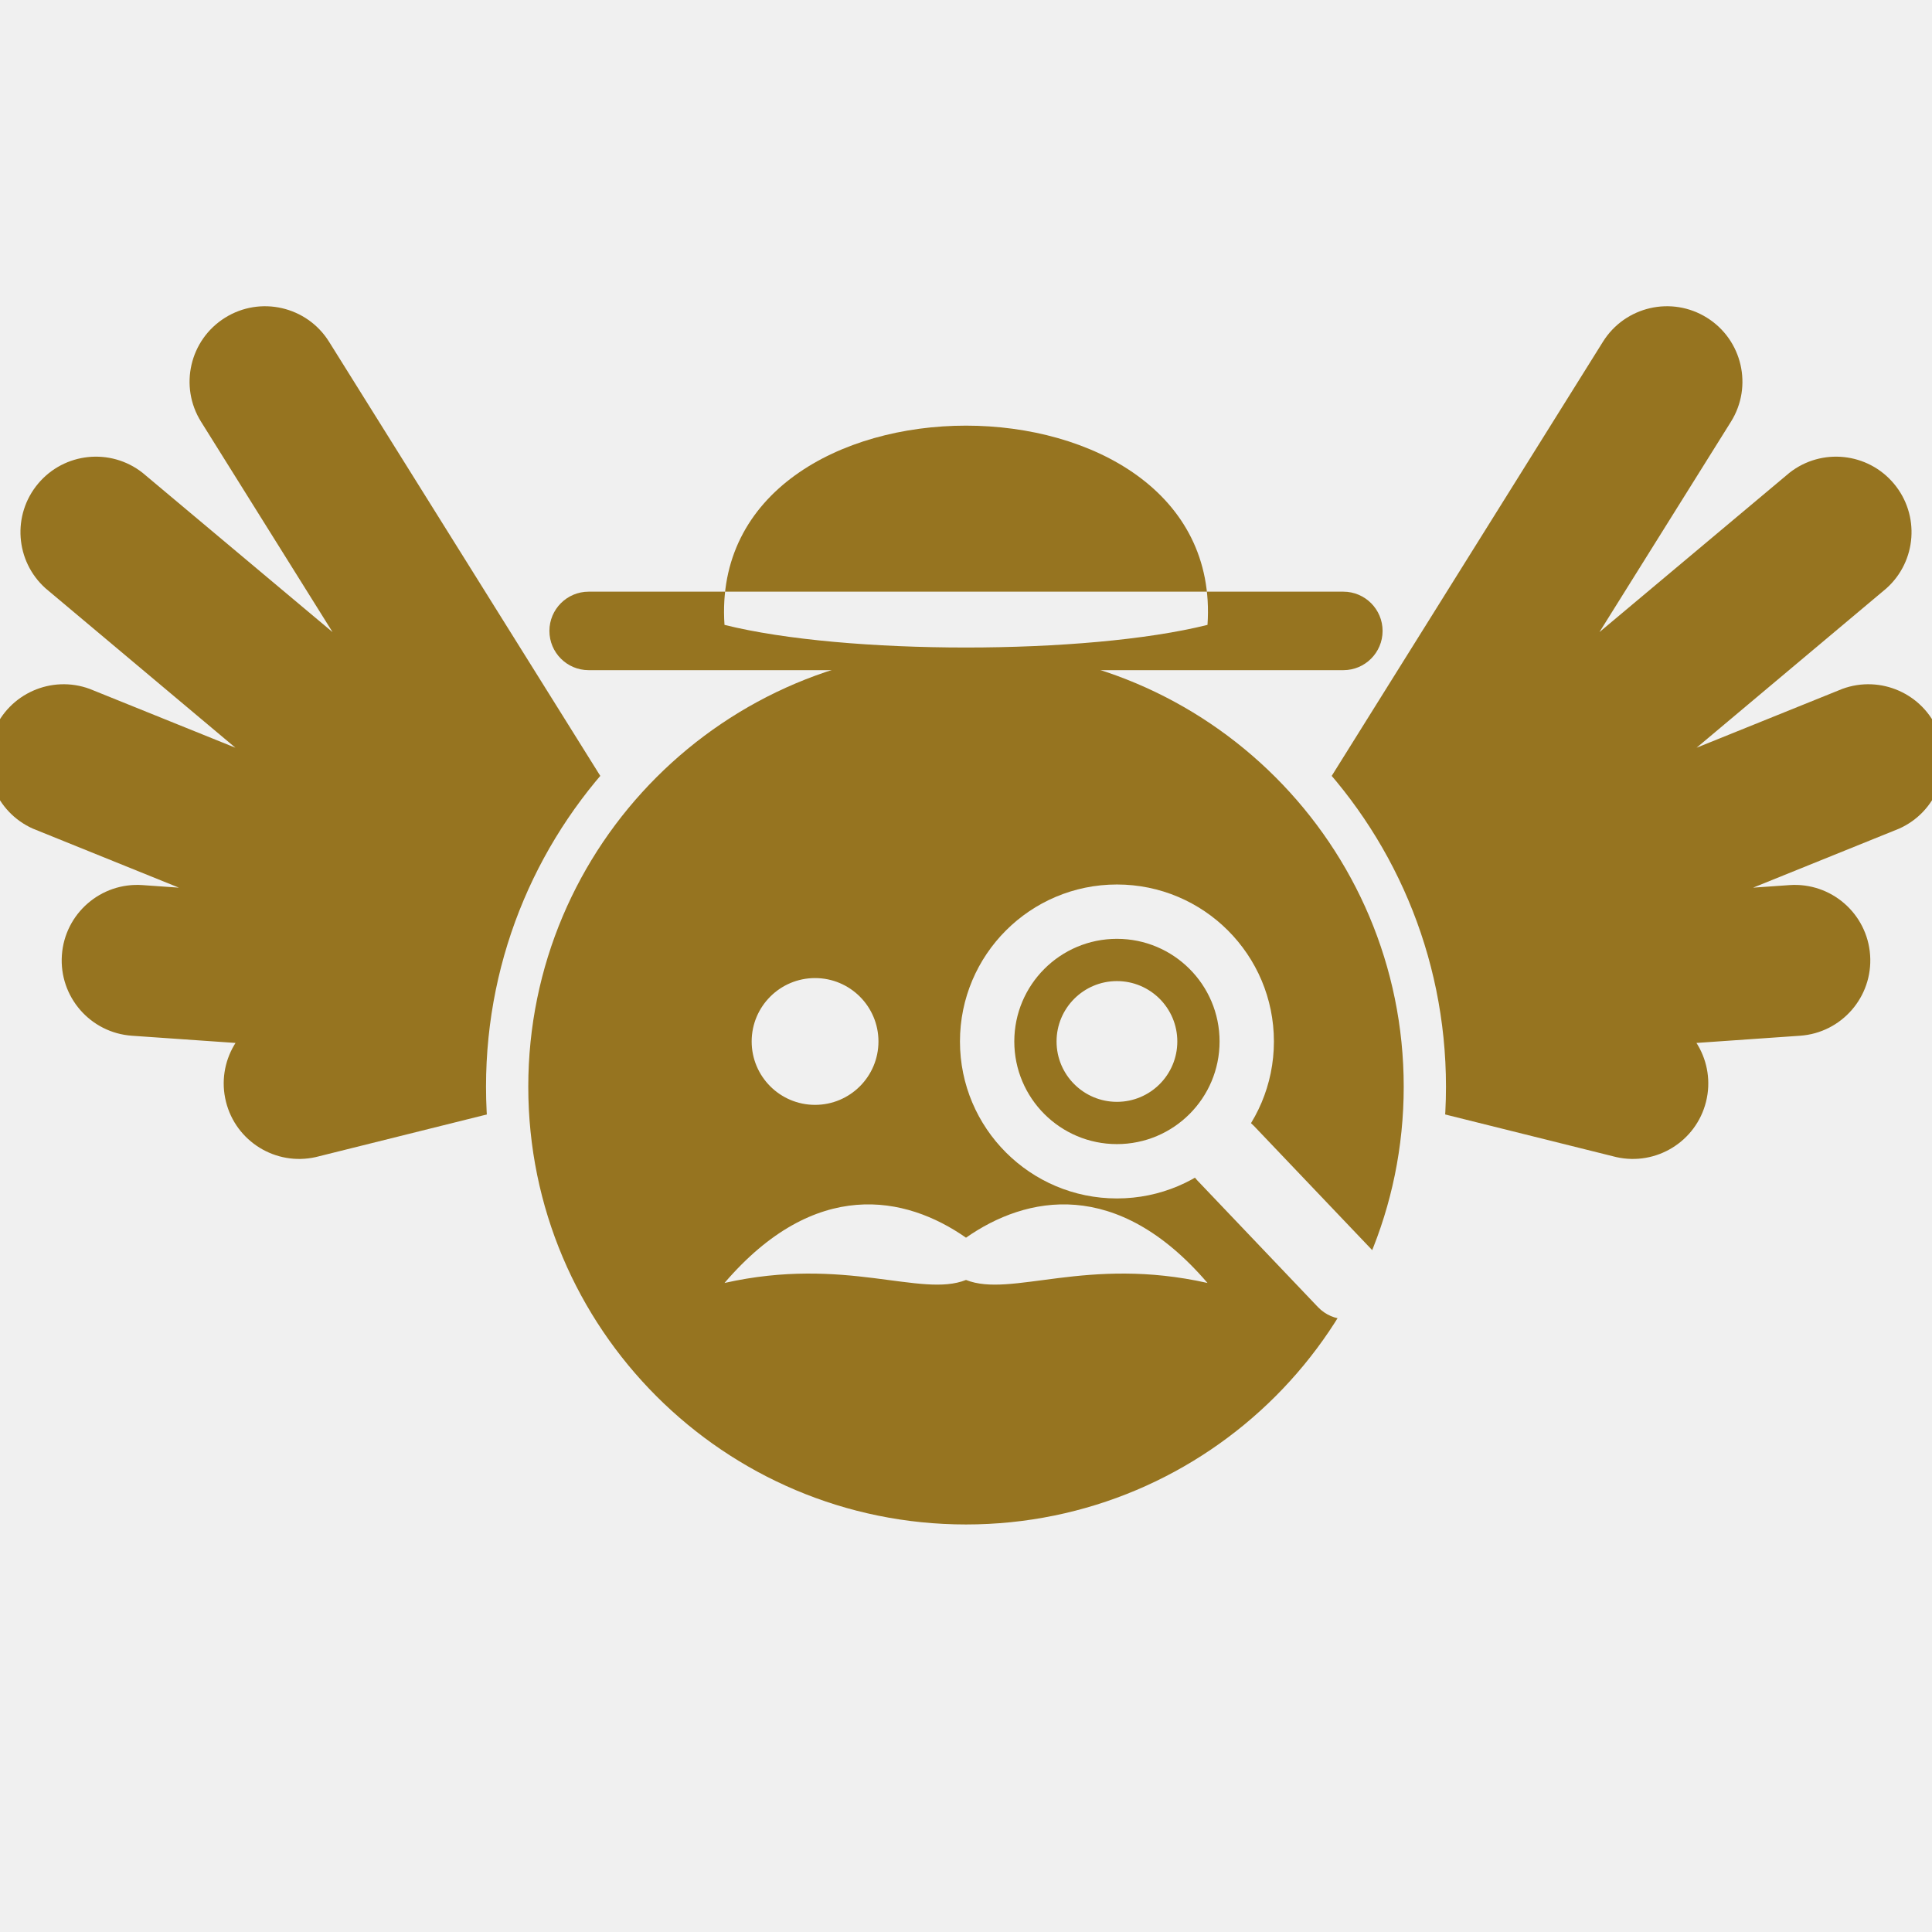
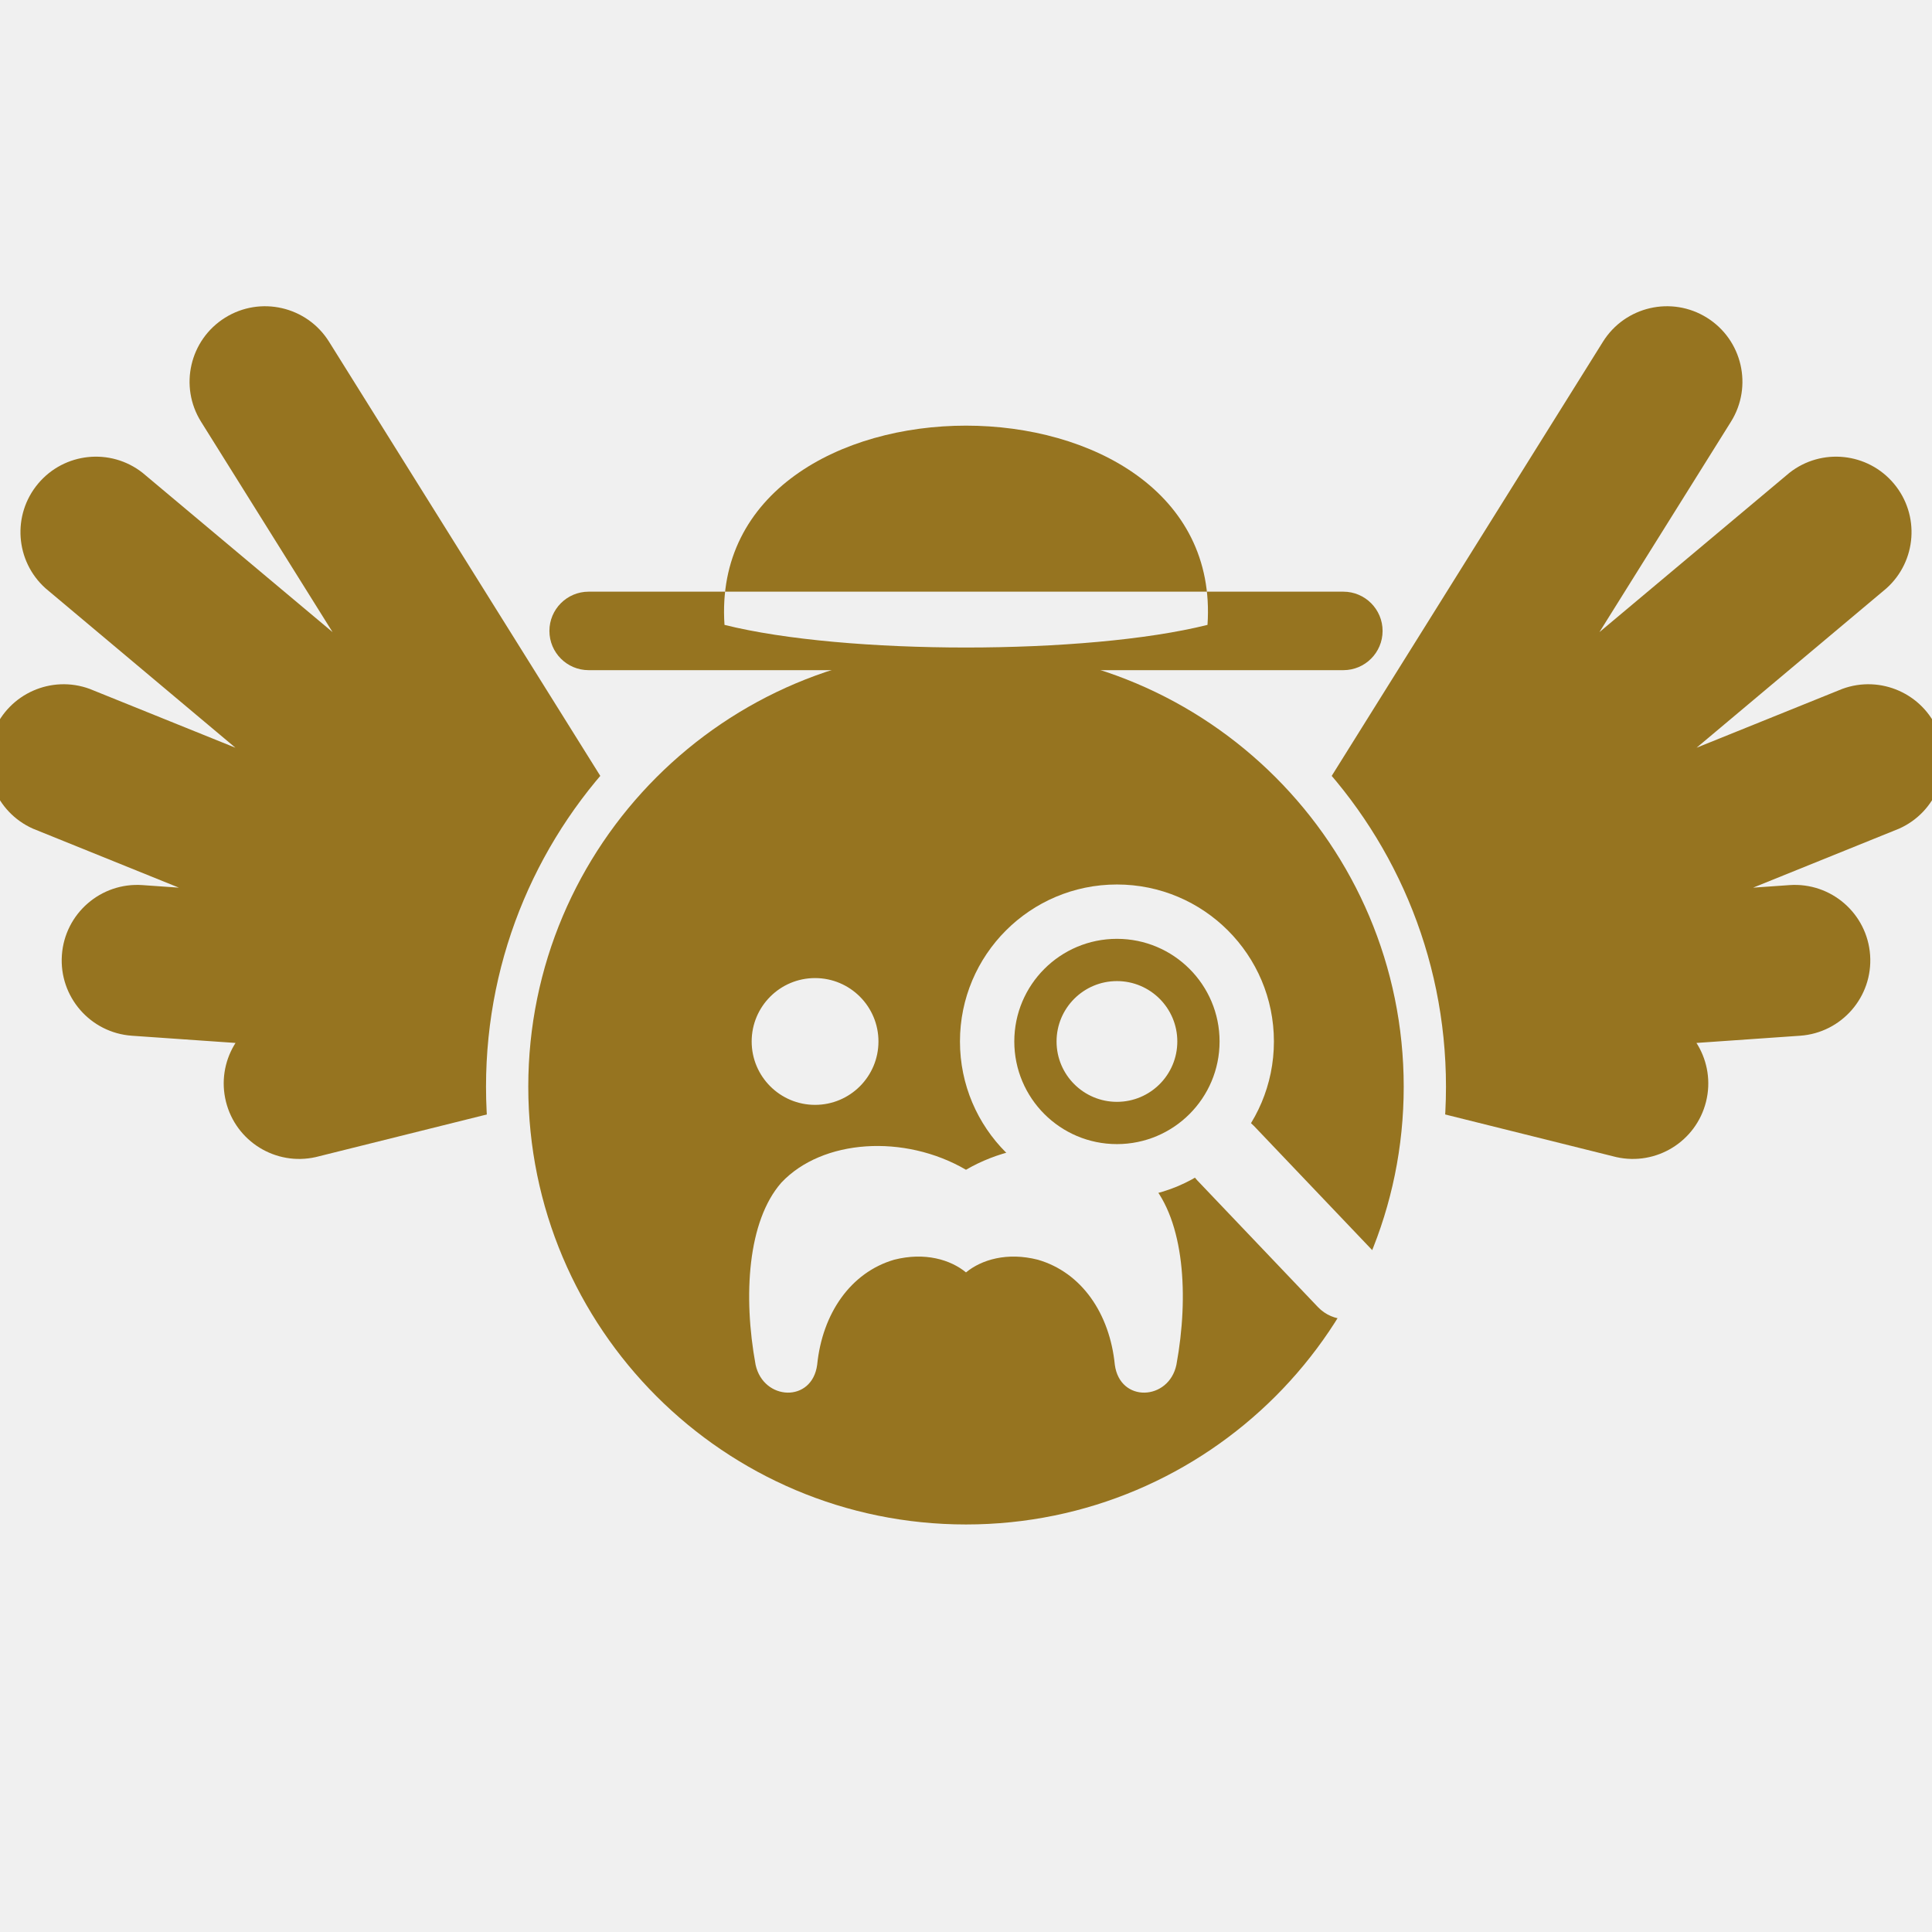
<svg xmlns="http://www.w3.org/2000/svg" viewBox="0 0 64 64">
  <defs>
    <mask id="ms6" maskUnits="userSpaceOnUse" x="0" y="0" width="64" height="64">
      <rect width="64" height="64" fill="#ffffff" />
-       <path fill="#000000" d="M24.9 34.5A2.1 2.1 0 1 0 29.1 34.5A2.1 2.1 0 1 0 24.9 34.5ZM35 34.5A2 2 0 1 0 39 34.5A2 2 0 1 0 35 34.5ZM39.66 39.1L43.66 43.3A1.3 1.3 0 0 0 45.54 41.5L41.54 37.3A1.3 1.3 0 0 0 39.66 39.1ZM24 42.5C27 39 30 39.6 32 41C34 39.6 37 39 40 42.5C36 41.6 33.5 43 32 42.4C30.5 43 28 41.6 24 42.5Z" />
+       <path fill="#000000" d="M24.9 34.5A2.1 2.1 0 1 0 29.1 34.5A2.1 2.1 0 1 0 24.9 34.5ZM35 34.5A2 2 0 1 0 39 34.5A2 2 0 1 0 35 34.5ZM39.66 39.1L43.66 43.3A1.3 1.3 0 0 0 45.54 41.5L41.54 37.3A1.3 1.3 0 0 0 39.66 39.1ZM32 38.75C34.04 37.56 36.76 37.73 38.12 39.18C39.23 40.45 39.39 42.92 38.97 45.21C38.72 46.4 37.1 46.48 36.93 45.21C36.76 43.51 35.83 42.15 34.38 41.73C33.36 41.47 32.51 41.73 32 42.15C31.49 41.73 30.64 41.47 29.62 41.73C28.18 42.15 27.24 43.51 27.07 45.21C26.9 46.48 25.29 46.4 25.03 45.21C24.61 42.92 24.77 40.45 25.88 39.18C27.24 37.73 29.96 37.56 32 38.75Z" />
      <path fill="#000000" fill-rule="evenodd" d="M31.8 34.5A5.2 5.2 0 1 0 42.2 34.5A5.2 5.2 0 1 0 31.8 34.5ZM33.6 34.5A3.4 3.4 0 1 0 40.4 34.5A3.4 3.4 0 1 0 33.6 34.5Z" />
    </mask>
    <mask id="ws6" maskUnits="userSpaceOnUse" x="0" y="0" width="64" height="64">
      <rect width="64" height="64" fill="#ffffff" />
      <path fill="#000000" d="M16.1 36A15.9 15.9 0 1 0 47.9 36A15.9 15.9 0 1 0 16.1 36Z" />
    </mask>
  </defs>
  <path fill="#967420" mask="url(#ws6)" d="M23.62 31.68L10.9 11.32A2.5 2.5 0 0 0 6.66 13.97L19.38 34.32A2.5 2.5 0 0 0 23.62 31.68ZM23.11 31.08L4.72 15.66A2.5 2.5 0 0 0 1.51 19.49L19.89 34.92A2.5 2.5 0 0 0 23.11 31.08ZM22.44 30.68L2.97 22.82A2.5 2.5 0 0 0 1.09 27.45L20.56 35.32A2.5 2.5 0 0 0 22.44 30.68ZM21.67 30.51L4.72 29.32A2.5 2.5 0 0 0 4.37 34.31L21.33 35.49A2.5 2.5 0 0 0 21.67 30.51ZM20.9 30.57L9.25 33.48A2.5 2.5 0 0 0 10.46 38.33L22.1 35.43A2.5 2.5 0 0 0 20.9 30.57ZM44.62 34.32L57.34 13.97A2.5 2.5 0 0 0 53.1 11.32L40.38 31.68A2.5 2.5 0 0 0 44.62 34.32ZM44.11 34.92L62.49 19.49A2.5 2.5 0 0 0 59.28 15.66L40.89 31.08A2.5 2.5 0 0 0 44.11 34.92ZM43.44 35.32L62.91 27.45A2.5 2.5 0 0 0 61.03 22.82L41.56 30.68A2.5 2.5 0 0 0 43.44 35.32ZM42.67 35.49L59.63 34.31A2.5 2.5 0 0 0 59.28 29.32L42.33 30.51A2.5 2.5 0 0 0 42.67 35.49ZM41.9 35.43L53.54 38.33A2.5 2.5 0 0 0 54.75 33.48L43.1 30.57A2.5 2.5 0 0 0 41.9 35.43Z" />
  <path fill="#967420" mask="url(#ms6)" d="M17.5 36A14.5 14.5 0 1 0 46.5 36A14.5 14.5 0 1 0 17.5 36Z" />
  <path fill="#967420" d="M24 20.7C23.4 11.9 40.6 11.9 40 20.7C36 21.7 28 21.7 24 20.7ZM19.5 22.2L44.5 22.2A1.3 1.3 0 0 0 44.5 19.6L19.5 19.6A1.3 1.3 0 0 0 19.5 22.2Z" />
</svg>
